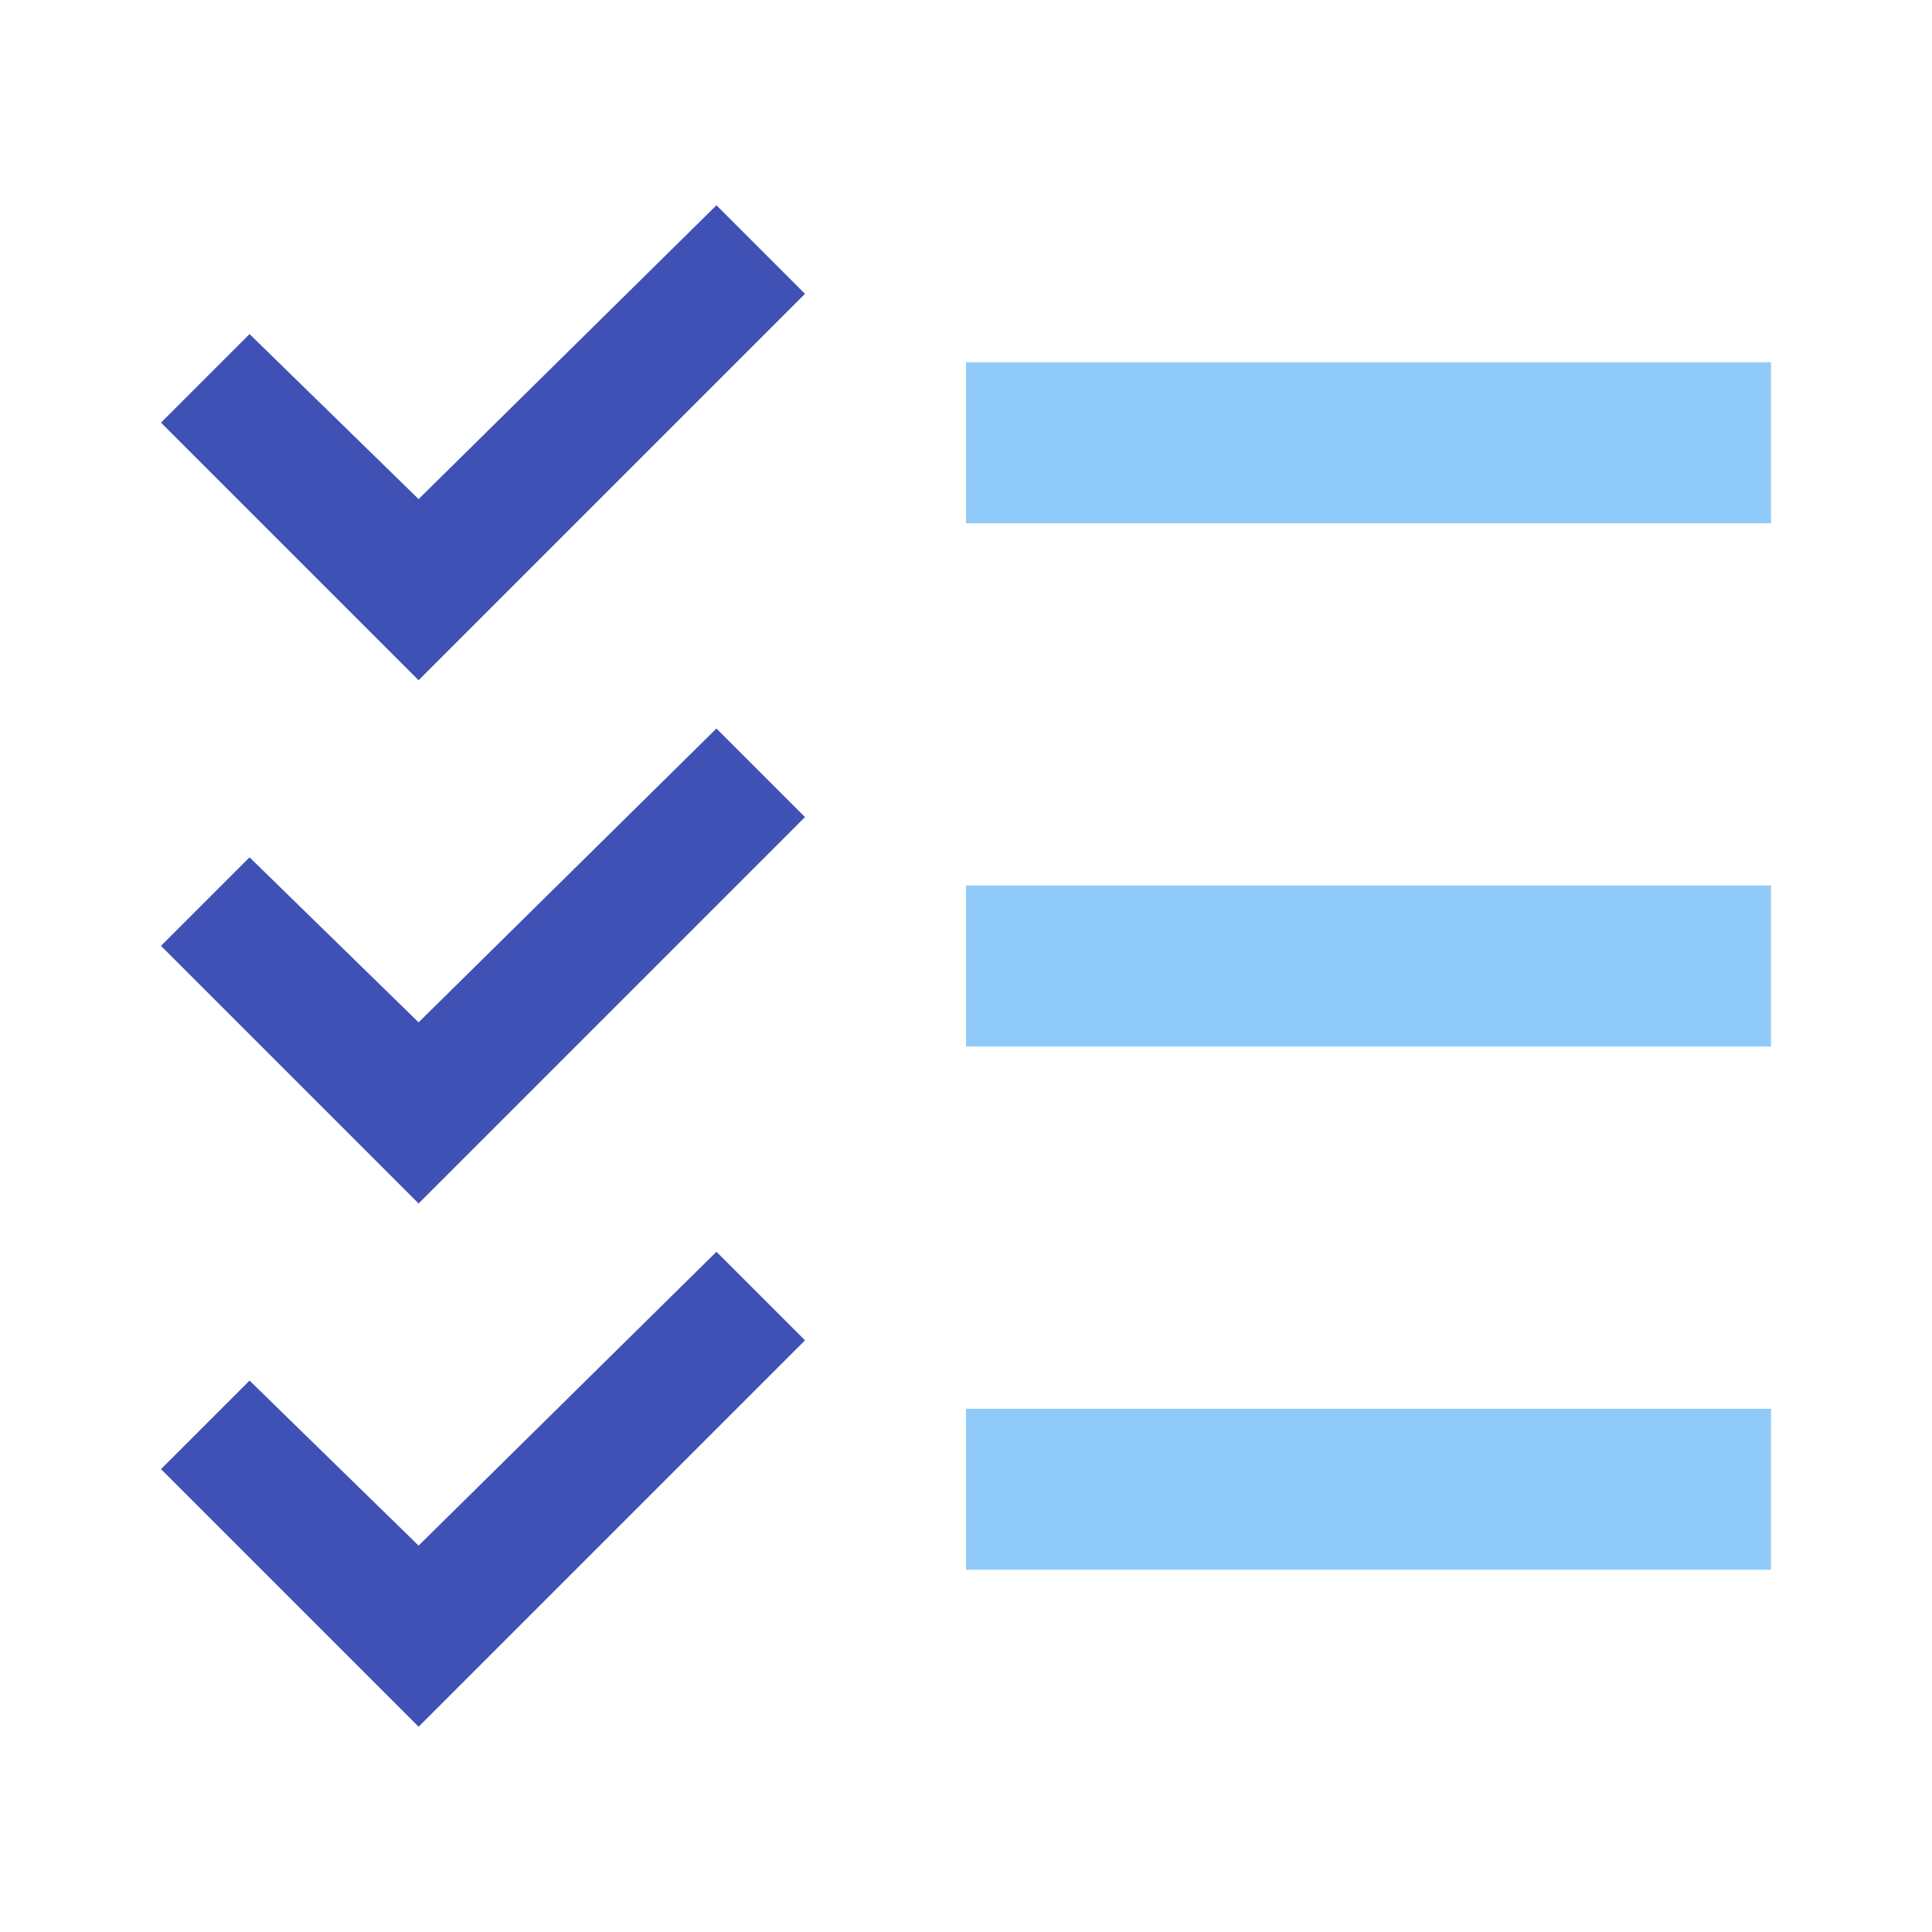
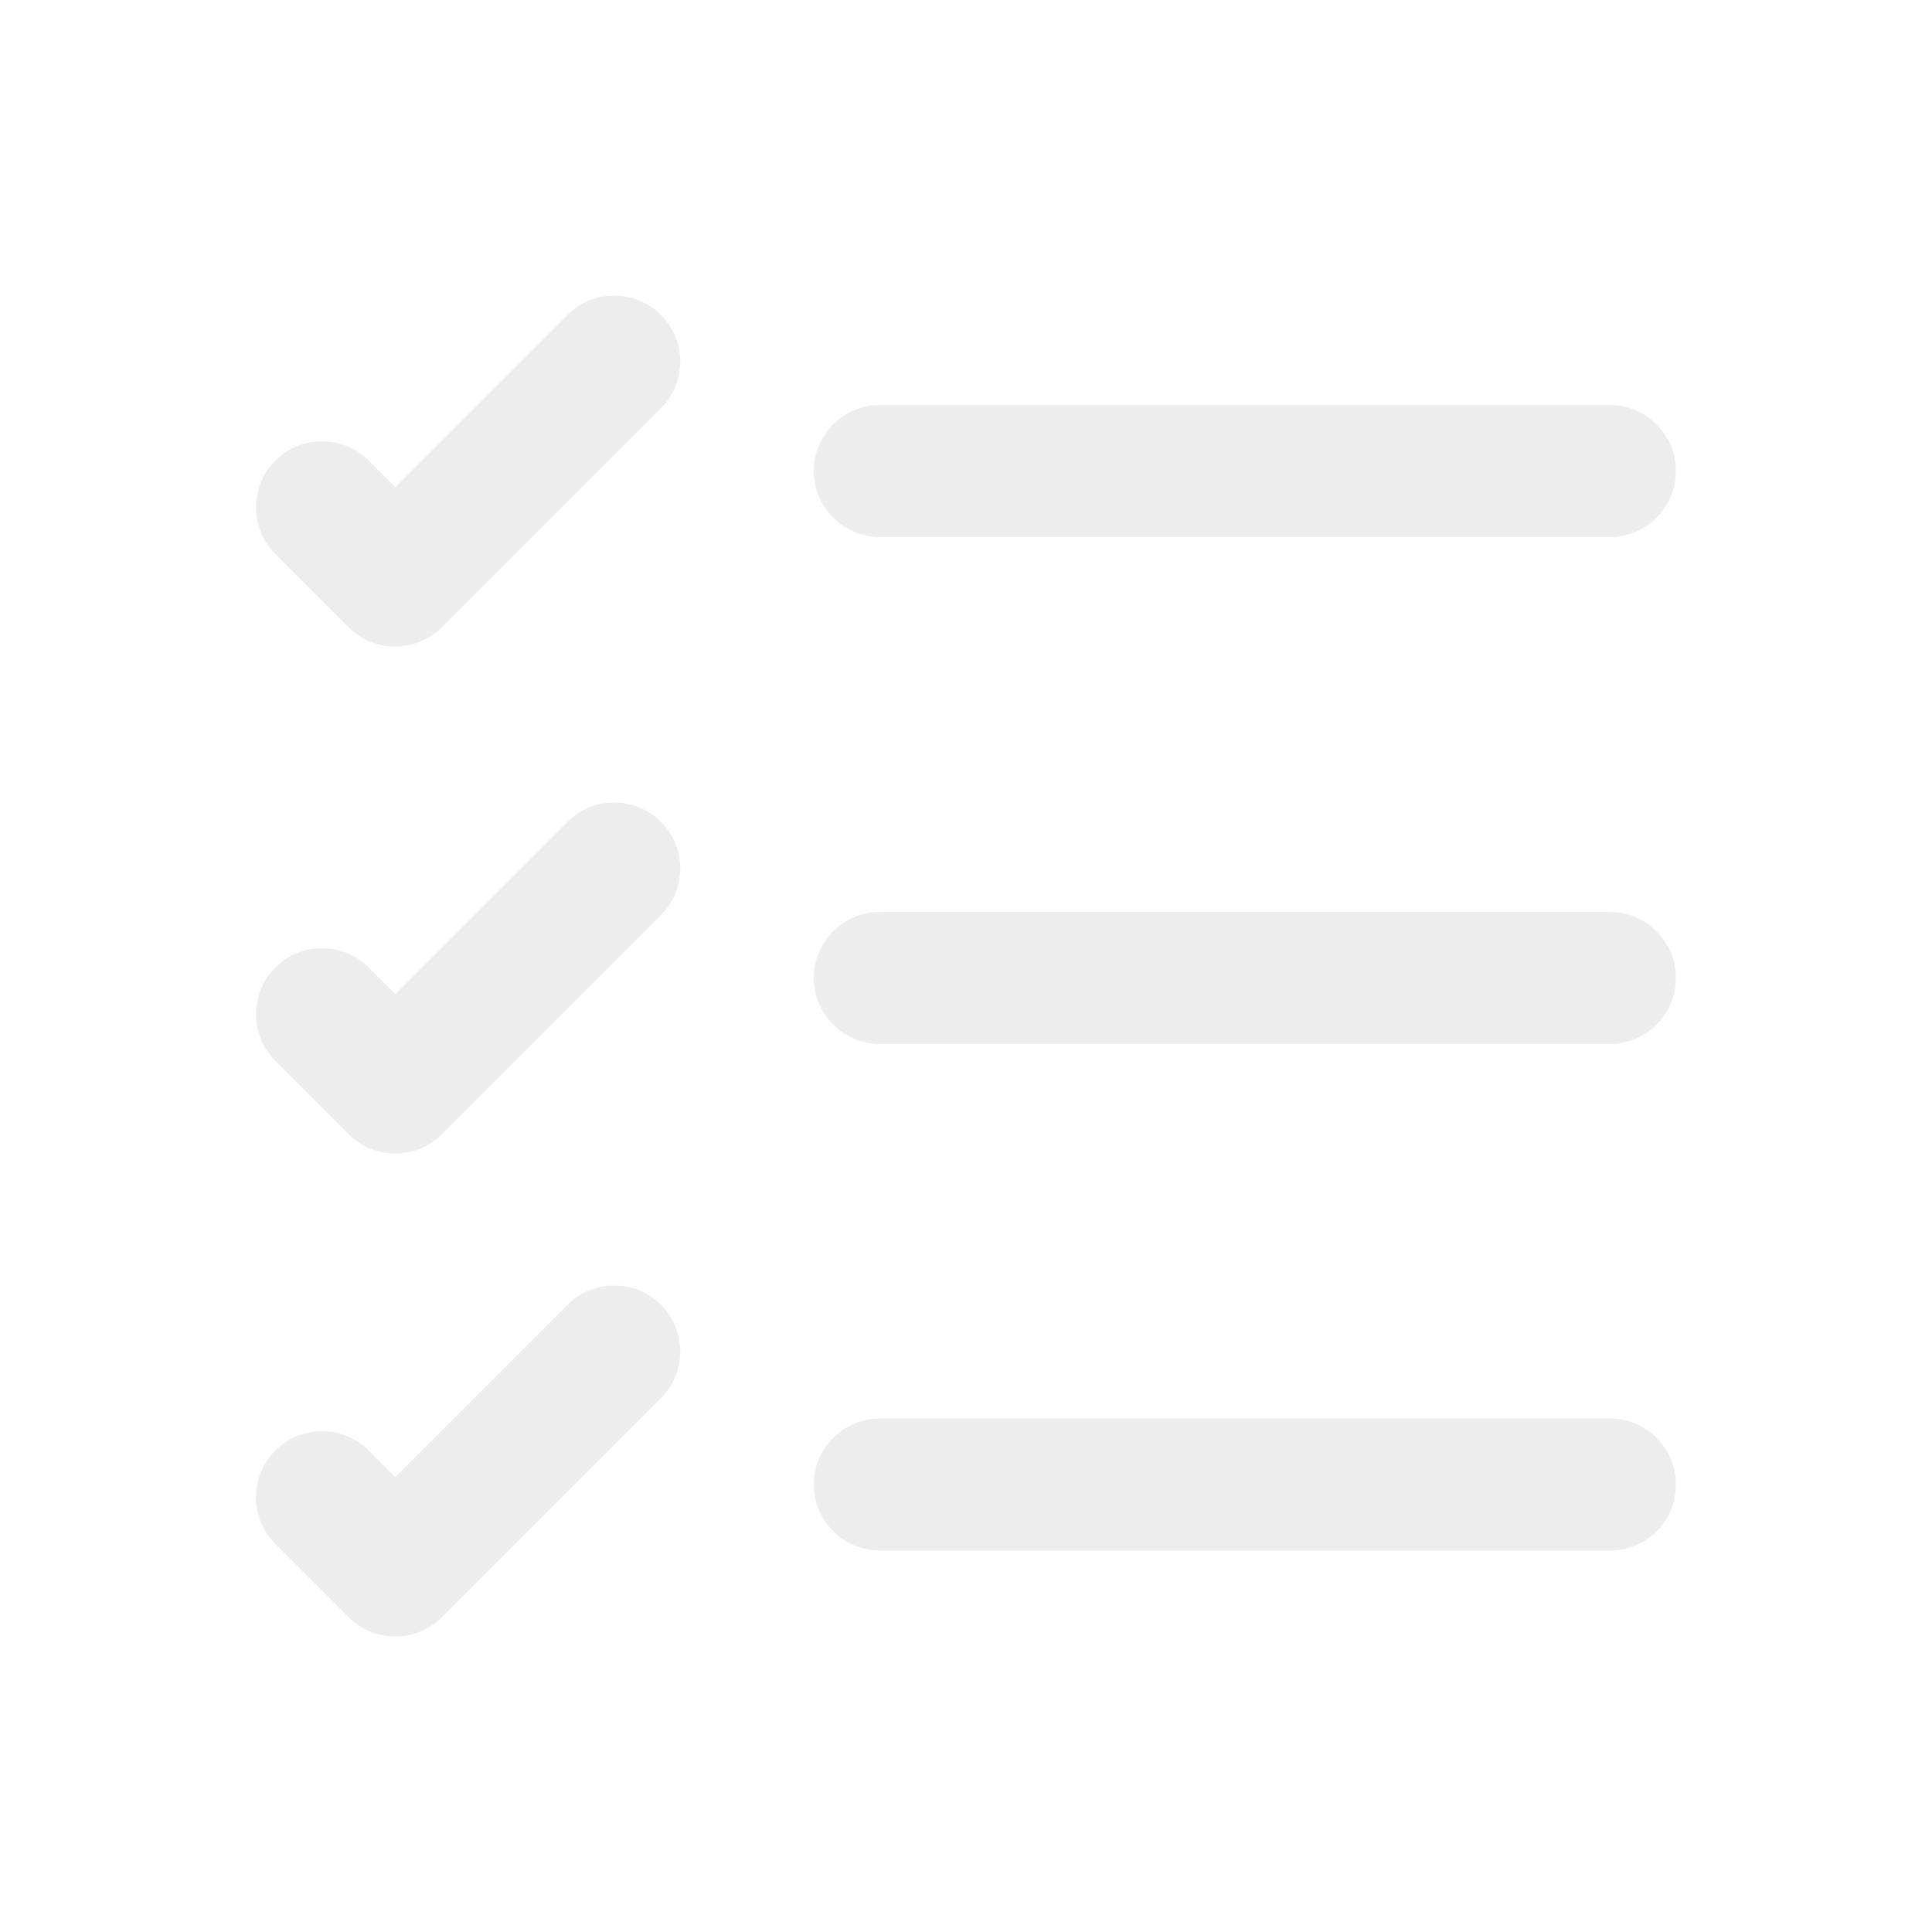
- <svg xmlns="http://www.w3.org/2000/svg" width="800px" height="800px" viewBox="0 0 1024 1024" class="icon" version="1.1">
-   <path d="M379.733 386.133l-157.867 155.733-89.6-87.467L85.333 501.333l136.533 136.533 204.8-204.8zM379.733 108.8l-157.867 155.733-89.6-87.467L85.333 224l136.533 136.533L426.667 155.733zM379.733 663.467l-157.867 155.733-89.6-87.467L85.333 778.667l136.533 136.533 204.8-204.8z" fill="#3F51B5" />
-   <path d="M512 469.333h426.667v85.333H512zM512 192h426.667v85.333H512zM512 746.667h426.667v85.333H512z" fill="#90CAF9" />
+ <svg xmlns="http://www.w3.org/2000/svg" width="800px" height="800px" viewBox="0 0 24 24" fill="none">
+   <g id="SVGRepo_bgCarrier" stroke-width="0" />
+   <g id="SVGRepo_tracerCarrier" stroke-linecap="round" stroke-linejoin="round" />
+   <g id="SVGRepo_iconCarrier">
+     <path d="M19.999 19.261H10.929C10.479 19.261 10.109 18.891 10.109 18.441C10.109 17.991 10.479 17.621 10.929 17.621H19.999C20.449 17.621 20.819 17.991 20.819 18.441C20.819 18.901 20.449 19.261 19.999 19.261Z" fill="#ededed" />
+     <path d="M19.999 12.968H10.929C10.479 12.968 10.109 12.598 10.109 12.148C10.109 11.698 10.479 11.328 10.929 11.328H19.999C20.449 11.328 20.819 11.698 20.819 12.148C20.819 12.598 20.449 12.968 19.999 12.968Z" fill="#ededed" />
+     <path d="M19.999 6.671H10.929C10.479 6.671 10.109 6.301 10.109 5.851C10.109 5.401 10.479 5.031 10.929 5.031H19.999C20.449 5.031 20.819 5.401 20.819 5.851C20.819 6.301 20.449 6.671 19.999 6.671Z" fill="#ededed" />
+     <path d="M4.91 8.032C4.69 8.032 4.48 7.942 4.33 7.792L3.42 6.882C3.1 6.562 3.1 6.042 3.42 5.722C3.74 5.402 4.26 5.402 4.58 5.722L4.91 6.052L7.05 3.912C7.37 3.592 7.89 3.592 8.21 3.912C8.53 4.232 8.53 4.752 8.21 5.072L5.49 7.792C5.33 7.942 5.13 8.032 4.91 8.032Z" fill="#ededed" />
+     <path d="M4.91 14.329C4.7 14.329 4.49 14.249 4.33 14.089L3.42 13.179C3.1 12.859 3.1 12.339 3.42 12.019C3.74 11.699 4.26 11.699 4.58 12.019L4.91 12.349L7.05 10.209C7.37 9.889 7.89 9.889 8.21 10.209C8.53 10.529 8.53 11.049 8.21 11.369L5.49 14.089C5.33 14.249 5.12 14.329 4.91 14.329Z" fill="#ededed" />
+     <path d="M4.91 20.329C4.7 20.329 4.49 20.249 4.33 20.089L3.42 19.179C3.1 18.859 3.1 18.339 3.42 18.019C3.74 17.699 4.26 17.699 4.58 18.019L4.91 18.349L7.05 16.209C7.37 15.889 7.89 15.889 8.21 16.209C8.53 16.529 8.53 17.049 8.21 17.369L5.49 20.089C5.33 20.249 5.12 20.329 4.91 20.329Z" fill="#ededed" />
+   </g>
</svg>
